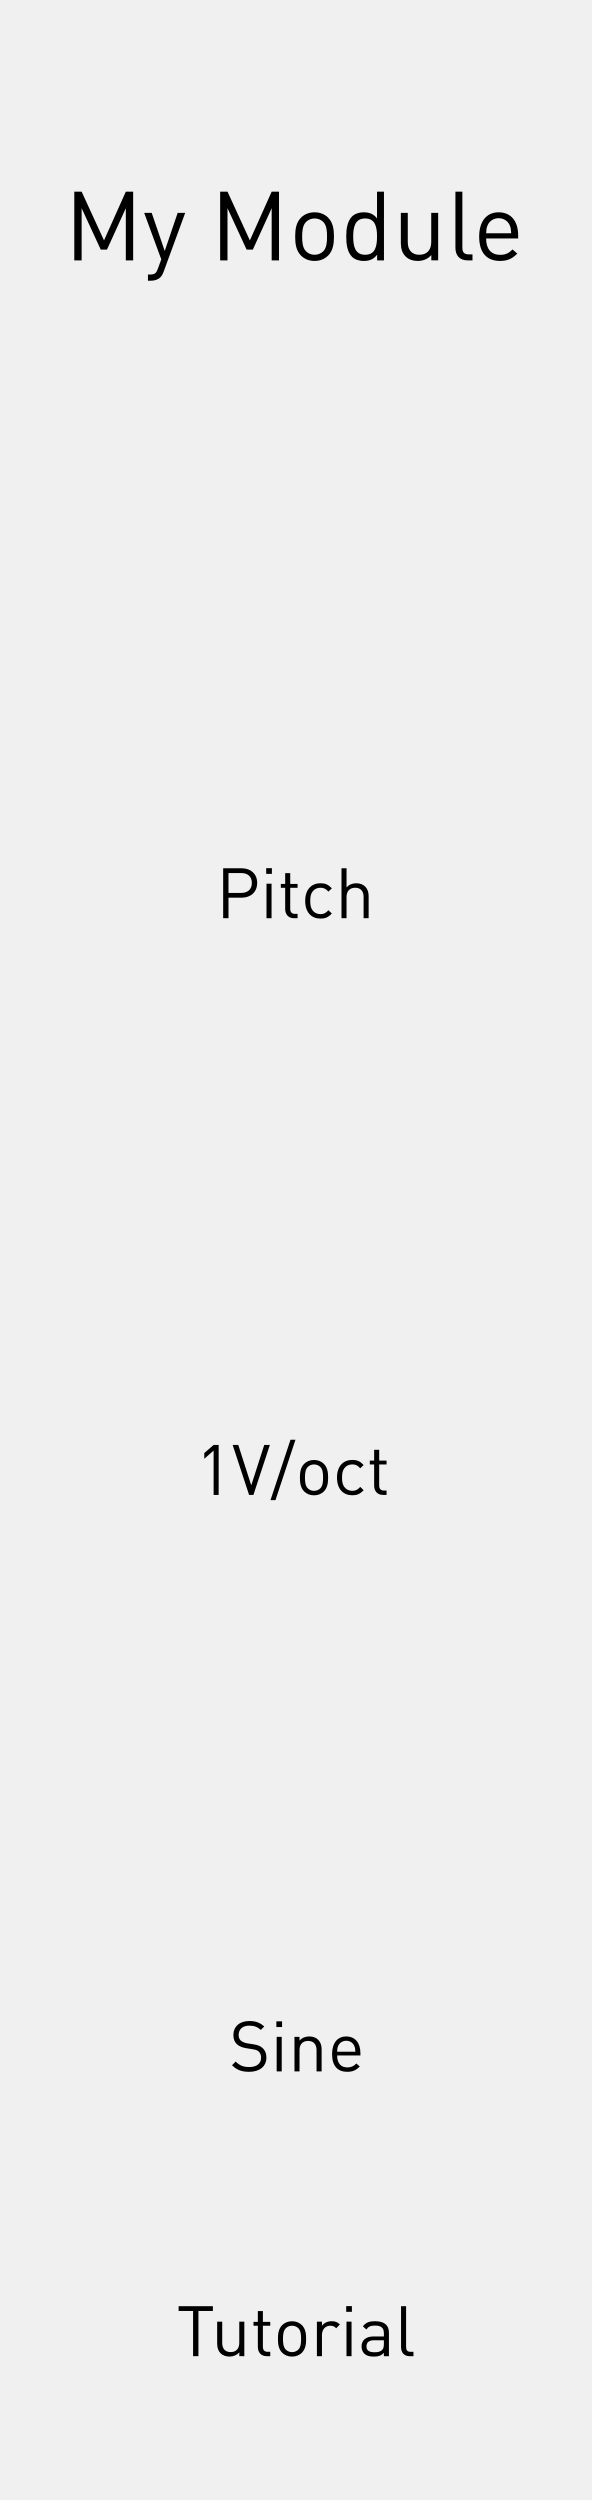
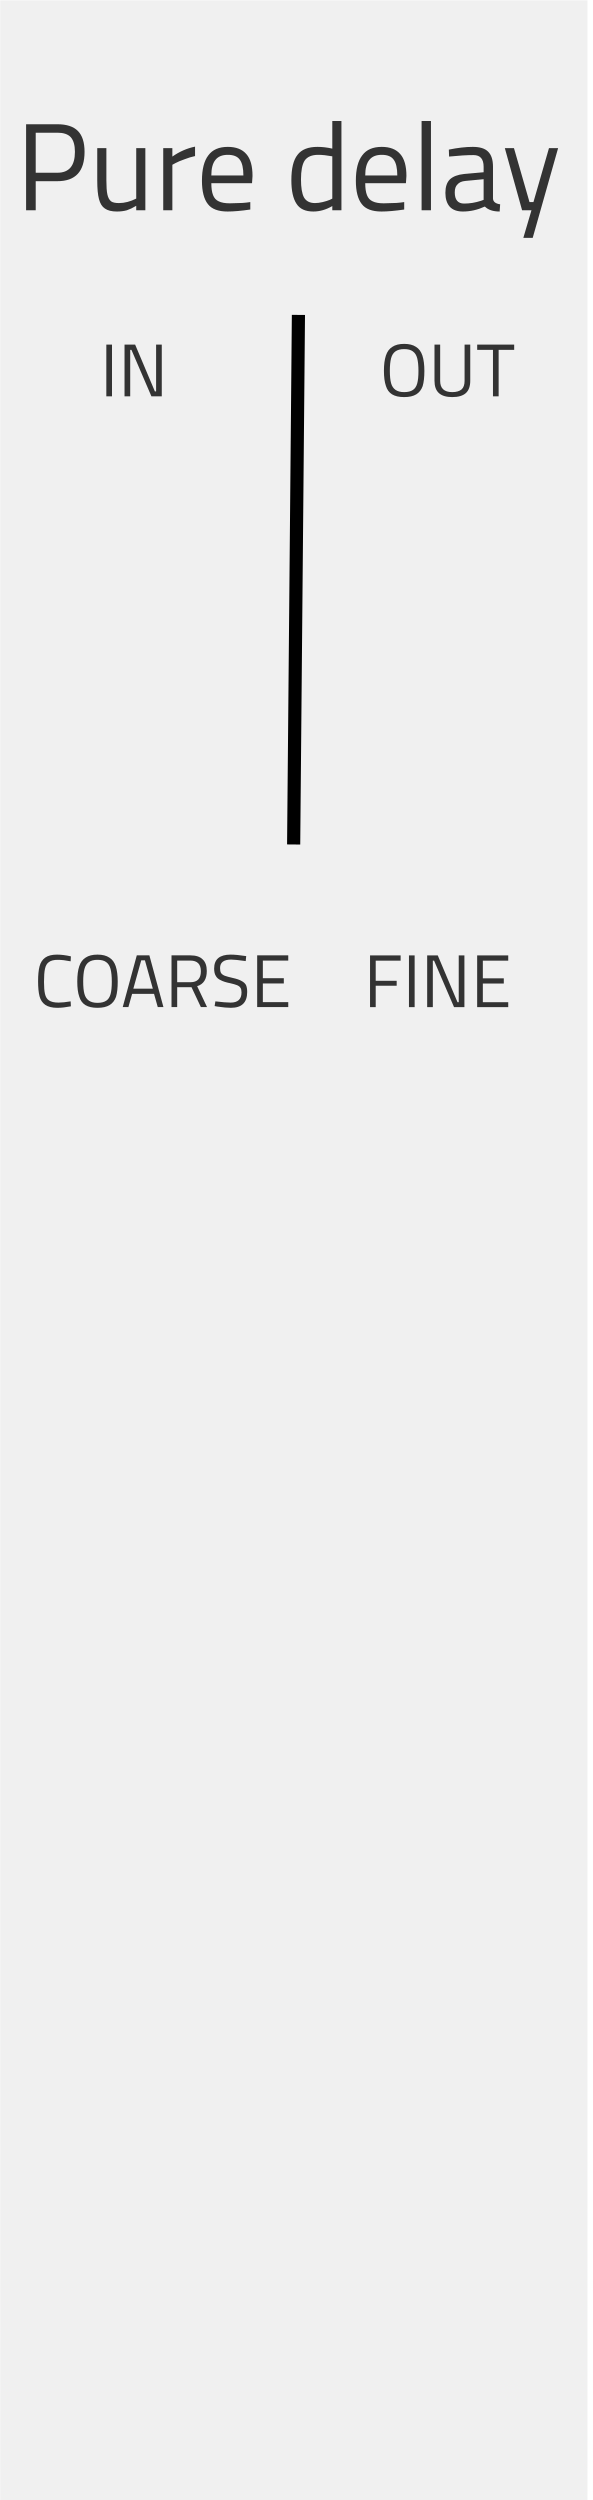
<svg xmlns="http://www.w3.org/2000/svg" width="90" height="380" viewBox="0 0 23.813 100.542" version="1.1" id="svg8">
-   <defs id="defs2" />
-   <g id="layer1" transform="translate(0,-196.4583)">
+   <g id="layer1" transform="matrix(0.991942, 0, 0, 1, 0.006925, -196.4449)">
    <path style="opacity:1;vector-effect:none;fill:#f0f0f0;fill-opacity:1;fill-rule:evenodd;stroke:none;stroke-width:0.486;stroke-linecap:butt;stroke-linejoin:round;stroke-miterlimit:4;stroke-dasharray:none;stroke-dashoffset:0;stroke-opacity:1;paint-order:normal" d="M 0,196.458 H 23.812 V 297 H 0 Z" id="rect817" />
-     <g aria-label="My Module" style="font-style:normal;font-variant:normal;font-weight:normal;font-stretch:normal;font-size:3.881px;line-height:6.615px;font-family:DINPro;-inkscape-font-specification:DINPro;font-variant-ligatures:normal;font-variant-caps:normal;font-variant-numeric:normal;font-feature-settings:normal;text-align:center;letter-spacing:0px;word-spacing:0px;writing-mode:lr-tb;text-anchor:middle;fill:#000000;fill-opacity:1;stroke:none;stroke-width:0.265px;stroke-linecap:butt;stroke-linejoin:miter;stroke-opacity:1" id="text925" transform="translate(0,-1.058333)">
-       <path d="m 5.355,207.987 v -2.763 H 5.06 l -0.877,1.96 -0.9,-1.96 H 2.988 v 2.763 h 0.295 v -2.099 l 0.768,1.665 h 0.252 l 0.757,-1.665 v 2.099 z" style="font-size:3.881px;text-align:center;text-anchor:middle;stroke-width:0.265px" id="path956" />
-       <path d="M 7.448,206.077 H 7.145 l -0.52,1.533 -0.524,-1.533 H 5.799 l 0.687,1.87 -0.136,0.373 c -0.062,0.175 -0.12,0.237 -0.314,0.237 H 5.95 v 0.248 h 0.12 c 0.136,0 0.272,-0.035 0.373,-0.132 0.054,-0.051 0.097,-0.12 0.136,-0.225 z" style="font-size:3.881px;text-align:center;text-anchor:middle;stroke-width:0.265px" id="path958" />
-       <path d="m 11.221,207.987 v -2.763 H 10.926 l -0.877,1.96 -0.9,-1.96 H 8.854 v 2.763 h 0.295 v -2.099 l 0.768,1.665 h 0.252 l 0.757,-1.665 v 2.099 z" style="font-size:3.881px;text-align:center;text-anchor:middle;stroke-width:0.265px" id="path960" />
-       <path d="m 13.431,207.032 c 0,-0.295 -0.039,-0.563 -0.233,-0.761 -0.132,-0.132 -0.314,-0.217 -0.547,-0.217 -0.233,0 -0.415,0.085 -0.547,0.217 -0.194,0.198 -0.233,0.466 -0.233,0.761 0,0.295 0.039,0.563 0.233,0.761 0.132,0.132 0.314,0.217 0.547,0.217 0.233,0 0.415,-0.085 0.547,-0.217 0.194,-0.198 0.233,-0.466 0.233,-0.761 z m -0.279,0 c 0,0.213 -0.012,0.45 -0.151,0.59 -0.089,0.089 -0.213,0.14 -0.349,0.14 -0.136,0 -0.256,-0.05 -0.345,-0.14 -0.14,-0.14 -0.155,-0.376 -0.155,-0.59 0,-0.213 0.016,-0.45 0.155,-0.59 0.089,-0.089 0.21,-0.14 0.345,-0.14 0.136,0 0.26,0.05 0.349,0.14 0.14,0.14 0.151,0.376 0.151,0.59 z" style="font-size:3.881px;text-align:center;text-anchor:middle;stroke-width:0.265px" id="path962" />
-       <path d="m 15.442,207.987 v -2.763 h -0.279 v 1.075 c -0.155,-0.198 -0.33,-0.244 -0.539,-0.244 -0.194,0 -0.365,0.066 -0.466,0.167 -0.194,0.194 -0.233,0.512 -0.233,0.811 0,0.299 0.039,0.617 0.233,0.811 0.101,0.101 0.272,0.167 0.466,0.167 0.21,0 0.388,-0.051 0.543,-0.252 v 0.229 z m -0.279,-0.955 c 0,0.373 -0.062,0.73 -0.477,0.73 -0.415,0 -0.481,-0.357 -0.481,-0.73 0,-0.373 0.066,-0.73 0.481,-0.73 0.415,0 0.477,0.357 0.477,0.73 z" style="font-size:3.881px;text-align:center;text-anchor:middle;stroke-width:0.265px" id="path964" />
-       <path d="m 17.622,207.987 v -1.909 h -0.279 v 1.176 c 0,0.334 -0.19,0.508 -0.477,0.508 -0.287,0 -0.466,-0.171 -0.466,-0.508 v -1.176 h -0.279 v 1.218 c 0,0.221 0.058,0.404 0.194,0.536 0.116,0.116 0.287,0.178 0.493,0.178 0.213,0 0.404,-0.082 0.539,-0.237 v 0.213 z" style="font-size:3.881px;text-align:center;text-anchor:middle;stroke-width:0.265px" id="path966" />
-       <path d="m 19.002,207.987 v -0.241 h -0.151 c -0.194,0 -0.256,-0.093 -0.256,-0.279 v -2.243 h -0.279 v 2.255 c 0,0.291 0.151,0.508 0.485,0.508 z" style="font-size:3.881px;text-align:center;text-anchor:middle;stroke-width:0.265px" id="path968" />
-       <path d="m 20.839,207.106 v -0.128 c 0,-0.567 -0.291,-0.924 -0.784,-0.924 -0.485,0 -0.784,0.361 -0.784,0.978 0,0.675 0.33,0.978 0.834,0.978 0.326,0 0.504,-0.101 0.699,-0.295 l -0.19,-0.167 c -0.151,0.151 -0.279,0.217 -0.501,0.217 -0.365,0 -0.563,-0.241 -0.563,-0.66 z m -0.279,-0.21 h -1.009 c 0.008,-0.155 0.016,-0.213 0.058,-0.318 0.074,-0.175 0.244,-0.287 0.446,-0.287 0.202,0 0.373,0.113 0.446,0.287 0.043,0.105 0.05,0.163 0.058,0.318 z" style="font-size:3.881px;text-align:center;text-anchor:middle;stroke-width:0.265px" id="path970" />
-     </g>
-     <g aria-label="Pitch" style="font-style:normal;font-variant:normal;font-weight:normal;font-stretch:normal;font-size:2.822px;line-height:6.615px;font-family:DINPro;-inkscape-font-specification:DINPro;font-variant-ligatures:normal;font-variant-caps:normal;font-variant-numeric:normal;font-feature-settings:normal;text-align:center;letter-spacing:0px;word-spacing:0px;writing-mode:lr-tb;text-anchor:middle;fill:#000000;fill-opacity:1;stroke:none;stroke-width:0.265px;stroke-linecap:butt;stroke-linejoin:miter;stroke-opacity:1" id="text946" transform="translate(0,-2.116667)">
-       <path d="m 10.343,234.084 c 0,-0.361 -0.254,-0.59 -0.621,-0.59 H 8.975 v 2.009 h 0.214 v -0.827 h 0.533 c 0.367,0 0.621,-0.231 0.621,-0.593 z m -0.214,0 c 0,0.265 -0.175,0.401 -0.426,0.401 H 9.189 v -0.799 h 0.514 c 0.251,0 0.426,0.133 0.426,0.398 z" style="font-size:2.822px;text-align:center;text-anchor:middle;stroke-width:0.265px" id="path973" />
-       <path d="m 10.921,235.503 v -1.389 h -0.203 v 1.389 z m 0.014,-1.784 v -0.229 h -0.229 v 0.229 z" style="font-size:2.822px;text-align:center;text-anchor:middle;stroke-width:0.265px" id="path975" />
-       <path d="m 11.968,235.503 v -0.175 h -0.107 c -0.13,0 -0.189,-0.076 -0.189,-0.203 v -0.847 h 0.296 v -0.155 h -0.296 v -0.435 h -0.203 v 0.435 H 11.294 v 0.155 h 0.175 v 0.852 c 0,0.206 0.119,0.373 0.356,0.373 z" style="font-size:2.822px;text-align:center;text-anchor:middle;stroke-width:0.265px" id="path977" />
-       <path d="m 13.346,235.314 -0.138,-0.133 c -0.104,0.116 -0.186,0.158 -0.319,0.158 -0.135,0 -0.248,-0.054 -0.322,-0.158 -0.065,-0.09 -0.09,-0.198 -0.09,-0.373 0,-0.175 0.025,-0.282 0.09,-0.373 0.073,-0.104 0.186,-0.158 0.322,-0.158 0.133,0 0.214,0.04 0.319,0.155 l 0.138,-0.13 c -0.144,-0.155 -0.265,-0.206 -0.457,-0.206 -0.35,0 -0.615,0.237 -0.615,0.711 0,0.474 0.265,0.711 0.615,0.711 0.192,0 0.313,-0.051 0.457,-0.206 z" style="font-size:2.822px;text-align:center;text-anchor:middle;stroke-width:0.265px" id="path979" />
-       <path d="m 14.826,235.503 v -0.892 c 0,-0.313 -0.186,-0.514 -0.5,-0.514 -0.155,0 -0.288,0.054 -0.389,0.169 v -0.773 h -0.203 v 2.009 h 0.203 v -0.858 c 0,-0.24 0.138,-0.367 0.347,-0.367 0.209,0 0.339,0.124 0.339,0.367 v 0.858 z" style="font-size:2.822px;text-align:center;text-anchor:middle;stroke-width:0.265px" id="path981" />
-     </g>
-     <g aria-label="1V/oct" style="font-style:normal;font-variant:normal;font-weight:normal;font-stretch:normal;font-size:2.822px;line-height:6.615px;font-family:DINPro;-inkscape-font-specification:DINPro;font-variant-ligatures:normal;font-variant-caps:normal;font-variant-numeric:normal;font-feature-settings:normal;text-align:center;letter-spacing:0px;word-spacing:0px;writing-mode:lr-tb;text-anchor:middle;fill:#000000;fill-opacity:1;stroke:none;stroke-width:0.265px;stroke-linecap:butt;stroke-linejoin:miter;stroke-opacity:1" id="text950" transform="translate(0,-6.086293)">
-       <path d="m 8.794,262.665 v -2.009 h -0.203 l -0.375,0.325 v 0.231 l 0.375,-0.33 v 1.784 z" style="font-size:2.822px;text-align:center;text-anchor:middle;stroke-width:0.265px" id="path984" />
-       <path d="m 10.853,260.656 h -0.226 l -0.522,1.626 -0.522,-1.626 H 9.357 l 0.66,2.009 h 0.175 z" style="font-size:2.822px;text-align:center;text-anchor:middle;stroke-width:0.265px" id="path986" />
-       <path d="m 11.883,260.447 h -0.2 l -0.804,2.427 h 0.2 z" style="font-size:2.822px;text-align:center;text-anchor:middle;stroke-width:0.265px" id="path988" />
-       <path d="m 13.196,261.971 c 0,-0.214 -0.028,-0.409 -0.169,-0.553 -0.096,-0.096 -0.229,-0.158 -0.398,-0.158 -0.169,0 -0.302,0.062 -0.398,0.158 -0.141,0.144 -0.169,0.339 -0.169,0.553 0,0.214 0.028,0.409 0.169,0.553 0.096,0.096 0.229,0.158 0.398,0.158 0.169,0 0.302,-0.062 0.398,-0.158 0.141,-0.144 0.169,-0.339 0.169,-0.553 z m -0.203,0 c 0,0.155 -0.009,0.327 -0.11,0.429 -0.065,0.065 -0.155,0.102 -0.254,0.102 -0.099,0 -0.186,-0.037 -0.251,-0.102 -0.102,-0.102 -0.113,-0.274 -0.113,-0.429 0,-0.155 0.011,-0.327 0.113,-0.429 0.065,-0.065 0.152,-0.102 0.251,-0.102 0.099,0 0.189,0.037 0.254,0.102 0.102,0.102 0.11,0.274 0.11,0.429 z" style="font-size:2.822px;text-align:center;text-anchor:middle;stroke-width:0.265px" id="path990" />
-       <path d="m 14.625,262.476 -0.138,-0.133 c -0.104,0.116 -0.186,0.158 -0.319,0.158 -0.135,0 -0.248,-0.054 -0.322,-0.158 -0.065,-0.09 -0.09,-0.198 -0.09,-0.373 0,-0.175 0.025,-0.282 0.09,-0.373 0.073,-0.104 0.186,-0.158 0.322,-0.158 0.133,0 0.214,0.04 0.319,0.155 l 0.138,-0.13 c -0.144,-0.155 -0.265,-0.206 -0.457,-0.206 -0.35,0 -0.615,0.237 -0.615,0.711 0,0.474 0.265,0.711 0.615,0.711 0.192,0 0.313,-0.051 0.457,-0.206 z" style="font-size:2.822px;text-align:center;text-anchor:middle;stroke-width:0.265px" id="path992" />
-       <path d="m 15.546,262.665 v -0.175 H 15.439 c -0.13,0 -0.189,-0.076 -0.189,-0.203 v -0.847 h 0.296 v -0.155 h -0.296 v -0.435 h -0.203 v 0.435 h -0.175 v 0.155 h 0.175 v 0.852 c 0,0.206 0.119,0.373 0.356,0.373 z" style="font-size:2.822px;text-align:center;text-anchor:middle;stroke-width:0.265px" id="path994" />
-     </g>
-     <g aria-label="Sine" style="font-style:normal;font-variant:normal;font-weight:normal;font-stretch:normal;font-size:2.822px;line-height:6.615px;font-family:DINPro;-inkscape-font-specification:DINPro;font-variant-ligatures:normal;font-variant-caps:normal;font-variant-numeric:normal;font-feature-settings:normal;text-align:center;letter-spacing:0px;word-spacing:0px;writing-mode:lr-tb;text-anchor:middle;fill:#000000;fill-opacity:1;stroke:none;stroke-width:0.265px;stroke-linecap:butt;stroke-linejoin:miter;stroke-opacity:1" id="text954" transform="translate(0,-10.05417)">
-       <path d="m 10.715,289.265 c 0,-0.167 -0.059,-0.305 -0.169,-0.398 -0.085,-0.073 -0.178,-0.113 -0.367,-0.141 l -0.22,-0.034 c -0.104,-0.017 -0.209,-0.056 -0.271,-0.11 -0.062,-0.054 -0.09,-0.133 -0.09,-0.231 0,-0.223 0.155,-0.373 0.423,-0.373 0.212,0 0.344,0.059 0.468,0.172 l 0.138,-0.138 c -0.172,-0.155 -0.341,-0.22 -0.598,-0.22 -0.398,0 -0.643,0.226 -0.643,0.567 0,0.161 0.051,0.285 0.152,0.375 0.087,0.076 0.212,0.127 0.37,0.152 l 0.234,0.037 c 0.147,0.023 0.198,0.04 0.262,0.096 0.065,0.057 0.096,0.147 0.096,0.251 0,0.234 -0.181,0.373 -0.474,0.373 -0.226,0 -0.381,-0.054 -0.548,-0.22 l -0.147,0.147 c 0.189,0.189 0.387,0.265 0.689,0.265 0.418,0 0.694,-0.217 0.694,-0.57 z" style="font-size:2.822px;text-align:center;text-anchor:middle;stroke-width:0.265px" id="path997" />
-       <path d="m 11.33,289.818 v -1.389 h -0.203 v 1.389 z m 0.014,-1.784 v -0.229 h -0.229 v 0.229 z" style="font-size:2.822px;text-align:center;text-anchor:middle;stroke-width:0.265px" id="path999" />
-       <path d="m 12.935,289.818 v -0.889 c 0,-0.161 -0.045,-0.291 -0.144,-0.387 -0.085,-0.085 -0.206,-0.13 -0.356,-0.13 -0.155,0 -0.291,0.056 -0.389,0.169 v -0.152 h -0.203 v 1.389 h 0.203 v -0.855 c 0,-0.243 0.135,-0.37 0.344,-0.37 0.209,0 0.341,0.124 0.341,0.37 v 0.855 z" style="font-size:2.822px;text-align:center;text-anchor:middle;stroke-width:0.265px" id="path1001" />
-       <path d="m 14.495,289.178 v -0.093 c 0,-0.412 -0.212,-0.672 -0.57,-0.672 -0.353,0 -0.57,0.262 -0.57,0.711 0,0.491 0.24,0.711 0.607,0.711 0.237,0 0.367,-0.073 0.508,-0.214 l -0.138,-0.121 c -0.11,0.11 -0.203,0.158 -0.364,0.158 -0.265,0 -0.409,-0.175 -0.409,-0.48 z m -0.203,-0.152 h -0.734 c 0.006,-0.113 0.011,-0.155 0.042,-0.231 0.054,-0.127 0.178,-0.209 0.325,-0.209 0.147,0 0.271,0.082 0.325,0.209 0.031,0.076 0.037,0.119 0.042,0.231 z" style="font-size:2.822px;text-align:center;text-anchor:middle;stroke-width:0.265px" id="path1003" />
-     </g>
-     <g aria-label="Tutorial" style="font-style:normal;font-variant:normal;font-weight:normal;font-stretch:normal;font-size:2.822px;line-height:6.615px;font-family:DINPro;-inkscape-font-specification:DINPro;font-variant-ligatures:normal;font-variant-caps:normal;font-variant-numeric:normal;font-feature-settings:normal;text-align:start;letter-spacing:0px;word-spacing:0px;writing-mode:lr-tb;text-anchor:start;fill:#000000;fill-opacity:1;stroke:none;stroke-width:0.265px;stroke-linecap:butt;stroke-linejoin:miter;stroke-opacity:1" id="text1008">
-       <path d="M 8.561,289.399 V 289.207 H 7.184 v 0.192 h 0.581 v 1.818 H 7.98 v -1.818 z" style="font-size:2.822px;stroke-width:0.265px" id="path1010" />
-       <path d="m 9.826,291.217 v -1.389 h -0.203 v 0.855 c 0,0.243 -0.138,0.37 -0.347,0.37 -0.209,0 -0.339,-0.124 -0.339,-0.37 v -0.855 H 8.734 v 0.886 c 0,0.161 0.042,0.294 0.141,0.389 0.085,0.085 0.209,0.13 0.358,0.13 0.155,0 0.294,-0.059 0.392,-0.172 v 0.155 z" style="font-size:2.822px;stroke-width:0.265px" id="path1012" />
-       <path d="m 10.869,291.217 v -0.175 h -0.107 c -0.13,0 -0.189,-0.076 -0.189,-0.203 v -0.847 h 0.296 v -0.155 h -0.296 v -0.435 h -0.203 v 0.435 h -0.175 v 0.155 h 0.175 v 0.852 c 0,0.206 0.119,0.373 0.356,0.373 z" style="font-size:2.822px;stroke-width:0.265px" id="path1014" />
-       <path d="m 12.312,290.523 c 0,-0.214 -0.028,-0.409 -0.169,-0.553 -0.096,-0.096 -0.229,-0.158 -0.398,-0.158 -0.169,0 -0.302,0.062 -0.398,0.158 -0.141,0.144 -0.169,0.339 -0.169,0.553 0,0.214 0.028,0.409 0.169,0.553 0.096,0.096 0.229,0.158 0.398,0.158 0.169,0 0.302,-0.062 0.398,-0.158 0.141,-0.144 0.169,-0.339 0.169,-0.553 z m -0.203,0 c 0,0.155 -0.009,0.327 -0.11,0.429 -0.065,0.065 -0.155,0.102 -0.254,0.102 -0.099,0 -0.186,-0.037 -0.251,-0.102 -0.102,-0.102 -0.113,-0.274 -0.113,-0.429 0,-0.155 0.011,-0.327 0.113,-0.429 0.065,-0.065 0.152,-0.102 0.251,-0.102 0.099,0 0.189,0.037 0.254,0.102 0.102,0.102 0.11,0.274 0.11,0.429 z" style="font-size:2.822px;stroke-width:0.265px" id="path1016" />
-       <path d="m 13.67,289.941 c -0.099,-0.099 -0.2,-0.13 -0.333,-0.13 -0.161,0 -0.313,0.071 -0.389,0.186 v -0.169 h -0.203 v 1.389 h 0.203 v -0.852 c 0,-0.212 0.13,-0.373 0.333,-0.373 0.107,0 0.164,0.025 0.24,0.102 z" style="font-size:2.822px;stroke-width:0.265px" id="path1018" />
-       <path d="m 14.138,291.217 v -1.389 h -0.203 v 1.389 z m 0.014,-1.784 v -0.229 h -0.229 v 0.229 z" style="font-size:2.822px;stroke-width:0.265px" id="path1020" />
-       <path d="m 15.642,291.217 v -0.943 c 0,-0.302 -0.183,-0.463 -0.556,-0.463 -0.226,0 -0.367,0.045 -0.491,0.206 l 0.138,0.127 c 0.082,-0.116 0.172,-0.158 0.35,-0.158 0.254,0 0.356,0.102 0.356,0.305 v 0.133 h -0.418 c -0.31,0 -0.48,0.158 -0.48,0.401 0,0.11 0.037,0.214 0.104,0.282 0.087,0.09 0.2,0.127 0.392,0.127 0.186,0 0.288,-0.037 0.401,-0.15 v 0.133 z m -0.203,-0.491 c 0,0.116 -0.023,0.195 -0.071,0.24 -0.087,0.085 -0.192,0.093 -0.31,0.093 -0.22,0 -0.319,-0.076 -0.319,-0.237 0,-0.161 0.102,-0.246 0.31,-0.246 h 0.389 z" style="font-size:2.822px;stroke-width:0.265px" id="path1022" />
-       <path d="m 16.628,291.217 v -0.175 h -0.11 c -0.141,0 -0.186,-0.068 -0.186,-0.203 v -1.631 h -0.203 v 1.64 c 0,0.212 0.11,0.37 0.353,0.37 z" style="font-size:2.822px;stroke-width:0.265px" id="path1024" />
-     </g>
+     <path d="M 1.051 204.901 L 1.051 201.441 L 2.321 201.441 L 2.321 201.441 C 2.694 201.441 2.971 201.531 3.151 201.711 L 3.151 201.711 L 3.151 201.711 C 3.331 201.891 3.421 202.171 3.421 202.551 L 3.421 202.551 L 3.421 202.551 C 3.421 203.338 3.054 203.731 2.321 203.731 L 2.321 203.731 L 1.441 203.731 L 1.441 204.901 L 1.051 204.901 Z M 1.441 203.391 L 2.321 203.391 L 2.321 203.391 C 2.794 203.391 3.031 203.111 3.031 202.551 L 3.031 202.551 L 3.031 202.551 C 3.031 202.284 2.974 202.088 2.861 201.961 L 2.861 201.961 L 2.861 201.961 C 2.748 201.841 2.568 201.781 2.321 201.781 L 2.321 201.781 L 1.441 201.781 L 1.441 203.391 ZM 4.736 204.951 L 4.736 204.951 C 4.523 204.951 4.359 204.911 4.246 204.831 L 4.246 204.831 L 4.246 204.831 C 4.133 204.758 4.053 204.631 4.006 204.451 L 4.006 204.451 L 4.006 204.451 C 3.959 204.278 3.936 204.028 3.936 203.701 L 3.936 203.701 L 3.936 202.401 L 4.306 202.401 L 4.306 203.701 L 4.306 203.701 C 4.306 203.948 4.319 204.134 4.346 204.261 L 4.346 204.261 L 4.346 204.261 C 4.373 204.388 4.423 204.481 4.496 204.541 L 4.496 204.541 L 4.496 204.541 C 4.563 204.588 4.669 204.611 4.816 204.611 L 4.816 204.611 L 4.816 204.611 C 5.043 204.611 5.276 204.551 5.516 204.431 L 5.516 204.431 L 5.516 202.401 L 5.886 202.401 L 5.886 204.901 L 5.516 204.901 L 5.516 204.721 L 5.516 204.721 C 5.383 204.801 5.256 204.861 5.136 204.901 L 5.136 204.901 L 5.136 204.901 C 5.016 204.934 4.883 204.951 4.736 204.951 L 4.736 204.951 ZM 6.611 204.901 L 6.611 202.401 L 6.981 202.401 L 6.981 202.741 L 6.981 202.741 C 7.268 202.541 7.574 202.408 7.901 202.341 L 7.901 202.341 L 7.901 202.721 L 7.901 202.721 C 7.768 202.748 7.624 202.791 7.471 202.851 L 7.471 202.851 L 7.471 202.851 C 7.318 202.904 7.198 202.954 7.111 203.001 L 7.111 203.001 L 6.981 203.071 L 6.981 204.901 L 6.611 204.901 ZM 9.221 204.951 L 9.221 204.951 C 8.841 204.951 8.574 204.851 8.421 204.651 L 8.421 204.651 L 8.421 204.651 C 8.261 204.451 8.181 204.138 8.181 203.711 L 8.181 203.711 L 8.181 203.711 C 8.181 203.251 8.268 202.911 8.441 202.691 L 8.441 202.691 L 8.441 202.691 C 8.608 202.464 8.871 202.351 9.231 202.351 L 9.231 202.351 L 9.231 202.351 C 9.564 202.351 9.814 202.448 9.981 202.641 L 9.981 202.641 L 9.981 202.641 C 10.148 202.828 10.231 203.121 10.231 203.521 L 10.231 203.521 L 10.211 203.811 L 8.561 203.811 L 8.561 203.811 C 8.561 204.011 8.584 204.171 8.631 204.291 L 8.631 204.291 L 8.631 204.291 C 8.678 204.411 8.754 204.494 8.861 204.541 L 8.861 204.541 L 8.861 204.541 C 8.968 204.594 9.118 204.621 9.311 204.621 L 9.311 204.621 L 9.311 204.621 C 9.411 204.621 9.524 204.618 9.651 204.611 L 9.651 204.611 L 9.651 204.611 C 9.778 204.611 9.891 204.604 9.991 204.591 L 9.991 204.591 L 10.141 204.571 L 10.141 204.871 L 10.141 204.871 C 9.774 204.924 9.468 204.951 9.221 204.951 L 9.221 204.951 Z M 8.561 203.501 L 9.861 203.501 L 9.861 203.501 C 9.861 203.201 9.811 202.988 9.711 202.861 L 9.711 202.861 L 9.711 202.861 C 9.618 202.734 9.458 202.671 9.231 202.671 L 9.231 202.671 L 9.231 202.671 C 9.004 202.671 8.838 202.738 8.731 202.871 L 8.731 202.871 L 8.731 202.871 C 8.618 203.004 8.561 203.214 8.561 203.501 L 8.561 203.501 ZM 12.696 204.951 L 12.696 204.951 C 12.376 204.951 12.149 204.848 12.016 204.641 L 12.016 204.641 L 12.016 204.641 C 11.876 204.434 11.806 204.118 11.806 203.691 L 11.806 203.691 L 11.806 203.691 C 11.806 203.218 11.889 202.878 12.056 202.671 L 12.056 202.671 L 12.056 202.671 C 12.216 202.458 12.486 202.351 12.866 202.351 L 12.866 202.351 L 12.866 202.351 C 13.059 202.351 13.259 202.374 13.466 202.421 L 13.466 202.421 L 13.466 201.311 L 13.836 201.311 L 13.836 204.901 L 13.466 204.901 L 13.466 204.731 L 13.466 204.731 C 13.213 204.878 12.956 204.951 12.696 204.951 L 12.696 204.951 Z M 12.766 204.611 L 12.766 204.611 C 12.859 204.611 12.963 204.598 13.076 204.571 L 13.076 204.571 L 13.076 204.571 C 13.189 204.544 13.286 204.514 13.366 204.481 L 13.366 204.481 L 13.466 204.431 L 13.466 202.731 L 13.466 202.731 C 13.246 202.691 13.056 202.671 12.896 202.671 L 12.896 202.671 L 12.896 202.671 C 12.636 202.671 12.453 202.748 12.346 202.901 L 12.346 202.901 L 12.346 202.901 C 12.246 203.054 12.196 203.308 12.196 203.661 L 12.196 203.661 L 12.196 203.661 C 12.196 203.988 12.236 204.228 12.316 204.381 L 12.316 204.381 L 12.316 204.381 C 12.403 204.534 12.553 204.611 12.766 204.611 L 12.766 204.611 ZM 15.461 204.951 L 15.461 204.951 C 15.081 204.951 14.814 204.851 14.661 204.651 L 14.661 204.651 L 14.661 204.651 C 14.501 204.451 14.421 204.138 14.421 203.711 L 14.421 203.711 L 14.421 203.711 C 14.421 203.251 14.508 202.911 14.681 202.691 L 14.681 202.691 L 14.681 202.691 C 14.848 202.464 15.111 202.351 15.471 202.351 L 15.471 202.351 L 15.471 202.351 C 15.804 202.351 16.054 202.448 16.221 202.641 L 16.221 202.641 L 16.221 202.641 C 16.388 202.828 16.471 203.121 16.471 203.521 L 16.471 203.521 L 16.451 203.811 L 14.801 203.811 L 14.801 203.811 C 14.801 204.011 14.824 204.171 14.871 204.291 L 14.871 204.291 L 14.871 204.291 C 14.918 204.411 14.994 204.494 15.101 204.541 L 15.101 204.541 L 15.101 204.541 C 15.208 204.594 15.358 204.621 15.551 204.621 L 15.551 204.621 L 15.551 204.621 C 15.651 204.621 15.764 204.618 15.891 204.611 L 15.891 204.611 L 15.891 204.611 C 16.018 204.611 16.131 204.604 16.231 204.591 L 16.231 204.591 L 16.381 204.571 L 16.381 204.871 L 16.381 204.871 C 16.014 204.924 15.708 204.951 15.461 204.951 L 15.461 204.951 Z M 14.801 203.501 L 16.101 203.501 L 16.101 203.501 C 16.101 203.201 16.051 202.988 15.951 202.861 L 15.951 202.861 L 15.951 202.861 C 15.858 202.734 15.698 202.671 15.471 202.671 L 15.471 202.671 L 15.471 202.671 C 15.244 202.671 15.078 202.738 14.971 202.871 L 14.971 202.871 L 14.971 202.871 C 14.858 203.004 14.801 203.214 14.801 203.501 L 14.801 203.501 ZM 17.086 204.901 L 17.086 201.311 L 17.466 201.311 L 17.466 204.901 L 17.086 204.901 ZM 18.761 204.951 L 18.761 204.951 C 18.528 204.951 18.351 204.888 18.231 204.761 L 18.231 204.761 L 18.231 204.761 C 18.111 204.628 18.051 204.441 18.051 204.201 L 18.051 204.201 L 18.051 204.201 C 18.051 203.961 18.111 203.781 18.231 203.661 L 18.231 203.661 L 18.231 203.661 C 18.358 203.541 18.551 203.468 18.811 203.441 L 18.811 203.441 L 19.601 203.371 L 19.601 203.151 L 19.601 203.151 C 19.601 202.838 19.464 202.681 19.191 202.681 L 19.191 202.681 L 19.191 202.681 C 18.924 202.681 18.594 202.701 18.201 202.741 L 18.201 202.741 L 18.191 202.461 L 18.191 202.461 C 18.551 202.388 18.874 202.351 19.161 202.351 L 19.161 202.351 L 19.161 202.351 C 19.448 202.351 19.654 202.414 19.781 202.541 L 19.781 202.541 L 19.781 202.541 C 19.914 202.668 19.981 202.871 19.981 203.151 L 19.981 203.151 L 19.981 204.431 L 19.981 204.431 C 19.988 204.558 20.084 204.634 20.271 204.661 L 20.271 204.661 L 20.251 204.951 L 20.251 204.951 C 19.984 204.951 19.784 204.884 19.651 204.751 L 19.651 204.751 L 19.651 204.751 C 19.358 204.884 19.061 204.951 18.761 204.951 L 18.761 204.951 Z M 18.811 204.631 L 18.811 204.631 C 19.038 204.631 19.264 204.594 19.491 204.521 L 19.491 204.521 L 19.601 204.481 L 19.601 203.651 L 18.861 203.721 L 18.861 203.721 C 18.714 203.734 18.608 203.781 18.541 203.861 L 18.541 203.861 L 18.541 203.861 C 18.468 203.928 18.431 204.034 18.431 204.181 L 18.431 204.181 L 18.431 204.181 C 18.431 204.481 18.558 204.631 18.811 204.631 L 18.811 204.631 ZM 21.211 206.011 L 21.541 204.901 L 21.161 204.901 L 20.461 202.401 L 20.831 202.401 L 21.461 204.571 L 21.621 204.571 L 22.251 202.401 L 22.621 202.401 L 21.591 206.011 L 21.211 206.011 Z" transform="matrix(1, 0, 0, 1, 0, 0)" style="fill: rgb(51, 51, 51); white-space: pre;" />
+     <line style="stroke: rgb(0, 0, 0);" x1="11.993" y1="212.384" x2="11.993" y2="212.384" />
+     <path d="M 4.304 212.384 L 4.304 210.304 L 4.534 210.304 L 4.534 212.384 L 4.304 212.384 ZM 6.322 210.304 L 6.552 210.304 L 6.552 212.384 L 6.132 212.384 L 5.322 210.514 L 5.272 210.514 L 5.272 212.384 L 5.042 212.384 L 5.042 210.304 L 5.472 210.304 L 6.272 212.184 L 6.322 212.184 L 6.322 210.304 Z" transform="matrix(1, 0, 0, 1, 0, 0)" style="fill: rgb(51, 51, 51); white-space: pre;" />
+     <path d="M 16.379 212.414 L 16.379 212.414 C 16.172 212.414 16.009 212.377 15.889 212.304 L 15.889 212.304 L 15.889 212.304 C 15.769 212.231 15.686 212.117 15.639 211.964 L 15.639 211.964 L 15.639 211.964 C 15.586 211.811 15.559 211.607 15.559 211.354 L 15.559 211.354 L 15.559 211.354 C 15.559 211.107 15.586 210.904 15.639 210.744 L 15.639 210.744 L 15.639 210.744 C 15.692 210.584 15.779 210.467 15.899 210.394 L 15.899 210.394 L 15.899 210.394 C 16.019 210.314 16.179 210.274 16.379 210.274 L 16.379 210.274 L 16.379 210.274 C 16.579 210.274 16.739 210.314 16.859 210.394 L 16.859 210.394 L 16.859 210.394 C 16.979 210.467 17.066 210.584 17.119 210.744 L 17.119 210.744 L 17.119 210.744 C 17.172 210.904 17.199 211.111 17.199 211.364 L 17.199 211.364 L 17.199 211.364 C 17.199 211.617 17.176 211.821 17.129 211.974 L 17.129 211.974 L 17.129 211.974 C 17.076 212.121 16.989 212.231 16.869 212.304 L 16.869 212.304 L 16.869 212.304 C 16.749 212.377 16.586 212.414 16.379 212.414 L 16.379 212.414 Z M 16.379 212.214 L 16.379 212.214 C 16.532 212.214 16.652 212.184 16.739 212.124 L 16.739 212.124 L 16.739 212.124 C 16.819 212.071 16.876 211.984 16.909 211.864 L 16.909 211.864 L 16.909 211.864 C 16.942 211.744 16.959 211.577 16.959 211.364 L 16.959 211.364 L 16.959 211.364 C 16.959 211.151 16.942 210.981 16.909 210.854 L 16.909 210.854 L 16.909 210.854 C 16.876 210.727 16.816 210.634 16.729 210.574 L 16.729 210.574 L 16.729 210.574 C 16.649 210.514 16.532 210.484 16.379 210.484 L 16.379 210.484 L 16.379 210.484 C 16.232 210.484 16.116 210.514 16.029 210.574 L 16.029 210.574 L 16.029 210.574 C 15.942 210.634 15.882 210.727 15.849 210.854 L 15.849 210.854 L 15.849 210.854 C 15.816 210.981 15.799 211.147 15.799 211.354 L 15.799 211.354 L 15.799 211.354 C 15.799 211.567 15.816 211.734 15.849 211.854 L 15.849 211.854 L 15.849 211.854 C 15.882 211.974 15.942 212.064 16.029 212.124 L 16.029 212.124 L 16.029 212.124 C 16.116 212.184 16.232 212.214 16.379 212.214 L 16.379 212.214 ZM 18.329 212.414 L 18.329 212.414 C 18.089 212.414 17.909 212.361 17.789 212.254 L 17.789 212.254 L 17.789 212.254 C 17.669 212.147 17.609 211.981 17.609 211.754 L 17.609 211.754 L 17.609 210.304 L 17.839 210.304 L 17.839 211.764 L 17.839 211.764 C 17.839 212.064 18.002 212.214 18.329 212.214 L 18.329 212.214 L 18.329 212.214 C 18.495 212.214 18.622 212.177 18.709 212.104 L 18.709 212.104 L 18.709 212.104 C 18.789 212.031 18.829 211.917 18.829 211.764 L 18.829 211.764 L 18.829 210.304 L 19.059 210.304 L 19.059 211.754 L 19.059 211.754 C 19.059 211.981 18.999 212.147 18.879 212.254 L 18.879 212.254 L 18.879 212.254 C 18.759 212.361 18.575 212.414 18.329 212.414 L 18.329 212.414 ZM 19.98 212.384 L 19.98 210.514 L 19.34 210.514 L 19.34 210.304 L 20.84 210.304 L 20.84 210.514 L 20.21 210.514 L 20.21 212.384 L 19.98 212.384 Z" transform="matrix(1, 0, 0, 1, 0, 0)" style="fill: rgb(51, 51, 51); white-space: pre;" />
+     <path d="M 2.317 236.976 L 2.317 236.976 C 2.11 236.976 1.947 236.936 1.827 236.856 L 1.827 236.856 L 1.827 236.856 C 1.714 236.776 1.637 236.663 1.597 236.516 L 1.597 236.516 L 1.597 236.516 C 1.557 236.363 1.537 236.159 1.537 235.906 L 1.537 235.906 L 1.537 235.906 C 1.537 235.659 1.557 235.459 1.597 235.306 L 1.597 235.306 L 1.597 235.306 C 1.637 235.153 1.714 235.036 1.827 234.956 L 1.827 234.956 L 1.827 234.956 C 1.94 234.876 2.1 234.836 2.307 234.836 L 2.307 234.836 L 2.307 234.836 C 2.467 234.836 2.654 234.859 2.867 234.906 L 2.867 234.906 L 2.857 235.106 L 2.857 235.106 C 2.657 235.066 2.484 235.046 2.337 235.046 L 2.337 235.046 L 2.337 235.046 C 2.177 235.046 2.057 235.076 1.977 235.136 L 1.977 235.136 L 1.977 235.136 C 1.897 235.189 1.844 235.279 1.817 235.406 L 1.817 235.406 L 1.817 235.406 C 1.79 235.526 1.777 235.703 1.777 235.936 L 1.777 235.936 L 1.777 235.936 C 1.777 236.143 1.79 236.303 1.817 236.416 L 1.817 236.416 L 1.817 236.416 C 1.844 236.536 1.897 236.623 1.977 236.676 L 1.977 236.676 L 1.977 236.676 C 2.064 236.736 2.194 236.766 2.367 236.766 L 2.367 236.766 L 2.367 236.766 C 2.5 236.766 2.664 236.749 2.857 236.716 L 2.857 236.716 L 2.867 236.916 L 2.867 236.916 C 2.66 236.956 2.477 236.976 2.317 236.976 L 2.317 236.976 ZM 3.946 236.976 L 3.946 236.976 C 3.739 236.976 3.576 236.939 3.456 236.866 L 3.456 236.866 L 3.456 236.866 C 3.336 236.793 3.252 236.679 3.206 236.526 L 3.206 236.526 L 3.206 236.526 C 3.152 236.373 3.126 236.169 3.126 235.916 L 3.126 235.916 L 3.126 235.916 C 3.126 235.669 3.152 235.466 3.206 235.306 L 3.206 235.306 L 3.206 235.306 C 3.259 235.146 3.346 235.029 3.466 234.956 L 3.466 234.956 L 3.466 234.956 C 3.586 234.876 3.746 234.836 3.946 234.836 L 3.946 234.836 L 3.946 234.836 C 4.146 234.836 4.306 234.876 4.426 234.956 L 4.426 234.956 L 4.426 234.956 C 4.546 235.029 4.632 235.146 4.686 235.306 L 4.686 235.306 L 4.686 235.306 C 4.739 235.466 4.766 235.673 4.766 235.926 L 4.766 235.926 L 4.766 235.926 C 4.766 236.179 4.742 236.383 4.696 236.536 L 4.696 236.536 L 4.696 236.536 C 4.642 236.683 4.556 236.793 4.436 236.866 L 4.436 236.866 L 4.436 236.866 C 4.316 236.939 4.152 236.976 3.946 236.976 L 3.946 236.976 Z M 3.946 236.776 L 3.946 236.776 C 4.099 236.776 4.219 236.746 4.306 236.686 L 4.306 236.686 L 4.306 236.686 C 4.386 236.633 4.442 236.546 4.476 236.426 L 4.476 236.426 L 4.476 236.426 C 4.509 236.306 4.526 236.139 4.526 235.926 L 4.526 235.926 L 4.526 235.926 C 4.526 235.713 4.509 235.543 4.476 235.416 L 4.476 235.416 L 4.476 235.416 C 4.442 235.289 4.382 235.196 4.296 235.136 L 4.296 235.136 L 4.296 235.136 C 4.216 235.076 4.099 235.046 3.946 235.046 L 3.946 235.046 L 3.946 235.046 C 3.799 235.046 3.682 235.076 3.596 235.136 L 3.596 235.136 L 3.596 235.136 C 3.509 235.196 3.449 235.289 3.416 235.416 L 3.416 235.416 L 3.416 235.416 C 3.382 235.543 3.366 235.709 3.366 235.916 L 3.366 235.916 L 3.366 235.916 C 3.366 236.129 3.382 236.296 3.416 236.416 L 3.416 236.416 L 3.416 236.416 C 3.449 236.536 3.509 236.626 3.596 236.686 L 3.596 236.686 L 3.596 236.686 C 3.682 236.746 3.799 236.776 3.946 236.776 L 3.946 236.776 ZM 6.389 236.946 L 6.239 236.416 L 5.349 236.416 L 5.199 236.946 L 4.969 236.946 L 5.539 234.866 L 6.049 234.866 L 6.619 236.946 L 6.389 236.946 Z M 5.719 235.066 L 5.399 236.206 L 6.189 236.206 L 5.869 235.066 L 5.719 235.066 ZM 6.947 236.946 L 6.947 234.866 L 7.707 234.866 L 7.707 234.866 C 7.934 234.866 8.1 234.919 8.207 235.026 L 8.207 235.026 L 8.207 235.026 C 8.32 235.126 8.377 235.283 8.377 235.496 L 8.377 235.496 L 8.377 235.496 C 8.377 235.823 8.247 236.026 7.987 236.106 L 7.987 236.106 L 8.387 236.946 L 8.137 236.946 L 7.757 236.146 L 7.177 236.146 L 7.177 236.946 L 6.947 236.946 Z M 7.177 235.946 L 7.717 235.946 L 7.717 235.946 C 7.997 235.946 8.137 235.799 8.137 235.506 L 8.137 235.506 L 8.137 235.506 C 8.137 235.219 7.994 235.076 7.707 235.076 L 7.707 235.076 L 7.177 235.076 L 7.177 235.946 ZM 9.355 236.976 L 9.355 236.976 C 9.215 236.976 9.031 236.959 8.805 236.926 L 8.805 236.926 L 8.695 236.906 L 8.725 236.716 L 8.725 236.716 C 8.998 236.749 9.205 236.766 9.345 236.766 L 9.345 236.766 L 9.345 236.766 C 9.638 236.766 9.785 236.629 9.785 236.356 L 9.785 236.356 L 9.785 236.356 C 9.785 236.276 9.771 236.216 9.745 236.176 L 9.745 236.176 L 9.745 236.176 C 9.718 236.129 9.671 236.093 9.605 236.066 L 9.605 236.066 L 9.605 236.066 C 9.538 236.039 9.445 236.013 9.325 235.986 L 9.325 235.986 L 9.325 235.986 C 9.158 235.953 9.031 235.913 8.945 235.866 L 8.945 235.866 L 8.945 235.866 C 8.851 235.826 8.785 235.769 8.745 235.696 L 8.745 235.696 L 8.745 235.696 C 8.698 235.623 8.675 235.523 8.675 235.396 L 8.675 235.396 L 8.675 235.396 C 8.675 235.023 8.898 234.836 9.345 234.836 L 9.345 234.836 L 9.345 234.836 C 9.498 234.836 9.708 234.856 9.975 234.896 L 9.975 234.896 L 9.955 235.096 L 9.955 235.096 C 9.668 235.056 9.471 235.036 9.365 235.036 L 9.365 235.036 L 9.365 235.036 C 9.065 235.036 8.915 235.149 8.915 235.376 L 8.915 235.376 L 8.915 235.376 C 8.915 235.463 8.928 235.529 8.955 235.576 L 8.955 235.576 L 8.955 235.576 C 8.988 235.623 9.038 235.659 9.105 235.686 L 9.105 235.686 L 9.105 235.686 C 9.178 235.713 9.288 235.743 9.435 235.776 L 9.435 235.776 L 9.435 235.776 C 9.588 235.809 9.705 235.849 9.785 235.896 L 9.785 235.896 L 9.785 235.896 C 9.865 235.936 9.925 235.989 9.965 236.056 L 9.965 236.056 L 9.965 236.056 C 9.998 236.129 10.015 236.223 10.015 236.336 L 10.015 236.336 L 10.015 236.336 C 10.015 236.763 9.795 236.976 9.355 236.976 L 9.355 236.976 ZM 11.68 235.076 L 10.65 235.076 L 10.65 235.786 L 11.5 235.786 L 11.5 235.996 L 10.65 235.996 L 10.65 236.746 L 11.68 236.746 L 11.68 236.946 L 10.42 236.946 L 10.42 234.866 L 11.68 234.866 L 11.68 235.076 Z" transform="matrix(1, 0, 0, 1, 0, 0)" style="fill: rgb(51, 51, 51); white-space: pre;" />
+     <path d="M 16.236 235.079 L 15.226 235.079 L 15.226 235.889 L 16.076 235.889 L 16.076 236.089 L 15.226 236.089 L 15.226 236.949 L 14.996 236.949 L 14.996 234.869 L 16.236 234.869 L 16.236 235.079 ZM 16.574 236.949 L 16.574 234.869 L 16.804 234.869 L 16.804 236.949 L 16.574 236.949 ZM 18.592 234.869 L 18.822 234.869 L 18.822 236.949 L 18.402 236.949 L 17.592 235.079 L 17.542 235.079 L 17.542 236.949 L 17.312 236.949 L 17.312 234.869 L 17.742 234.869 L 18.542 236.749 L 18.592 236.749 L 18.592 234.869 ZM 20.599 235.079 L 19.569 235.079 L 19.569 235.789 L 20.419 235.789 L 20.419 235.999 L 19.569 235.999 L 19.569 236.749 L 20.599 236.749 L 20.599 236.949 L 19.339 236.949 L 19.339 234.869 L 20.599 234.869 L 20.599 235.079 Z" transform="matrix(1, 0, 0, 1, 0, 0)" style="fill: rgb(51, 51, 51); white-space: pre;" />
  </g>
+   <line style="stroke: rgb(0, 0, 0);" x1="10.169" y1="22.065" x2="10.169" y2="22.065" />
+   <line style="stroke: rgb(0, 0, 0);" x1="4.413" y1="26.095" x2="4.413" y2="26.095" />
+   <line style="stroke: rgb(0, 0, 0); vector-effect: non-scaling-stroke; stroke-width: 2;" x1="12.002" y1="12.664" x2="11.81" y2="33.962" />
</svg>
